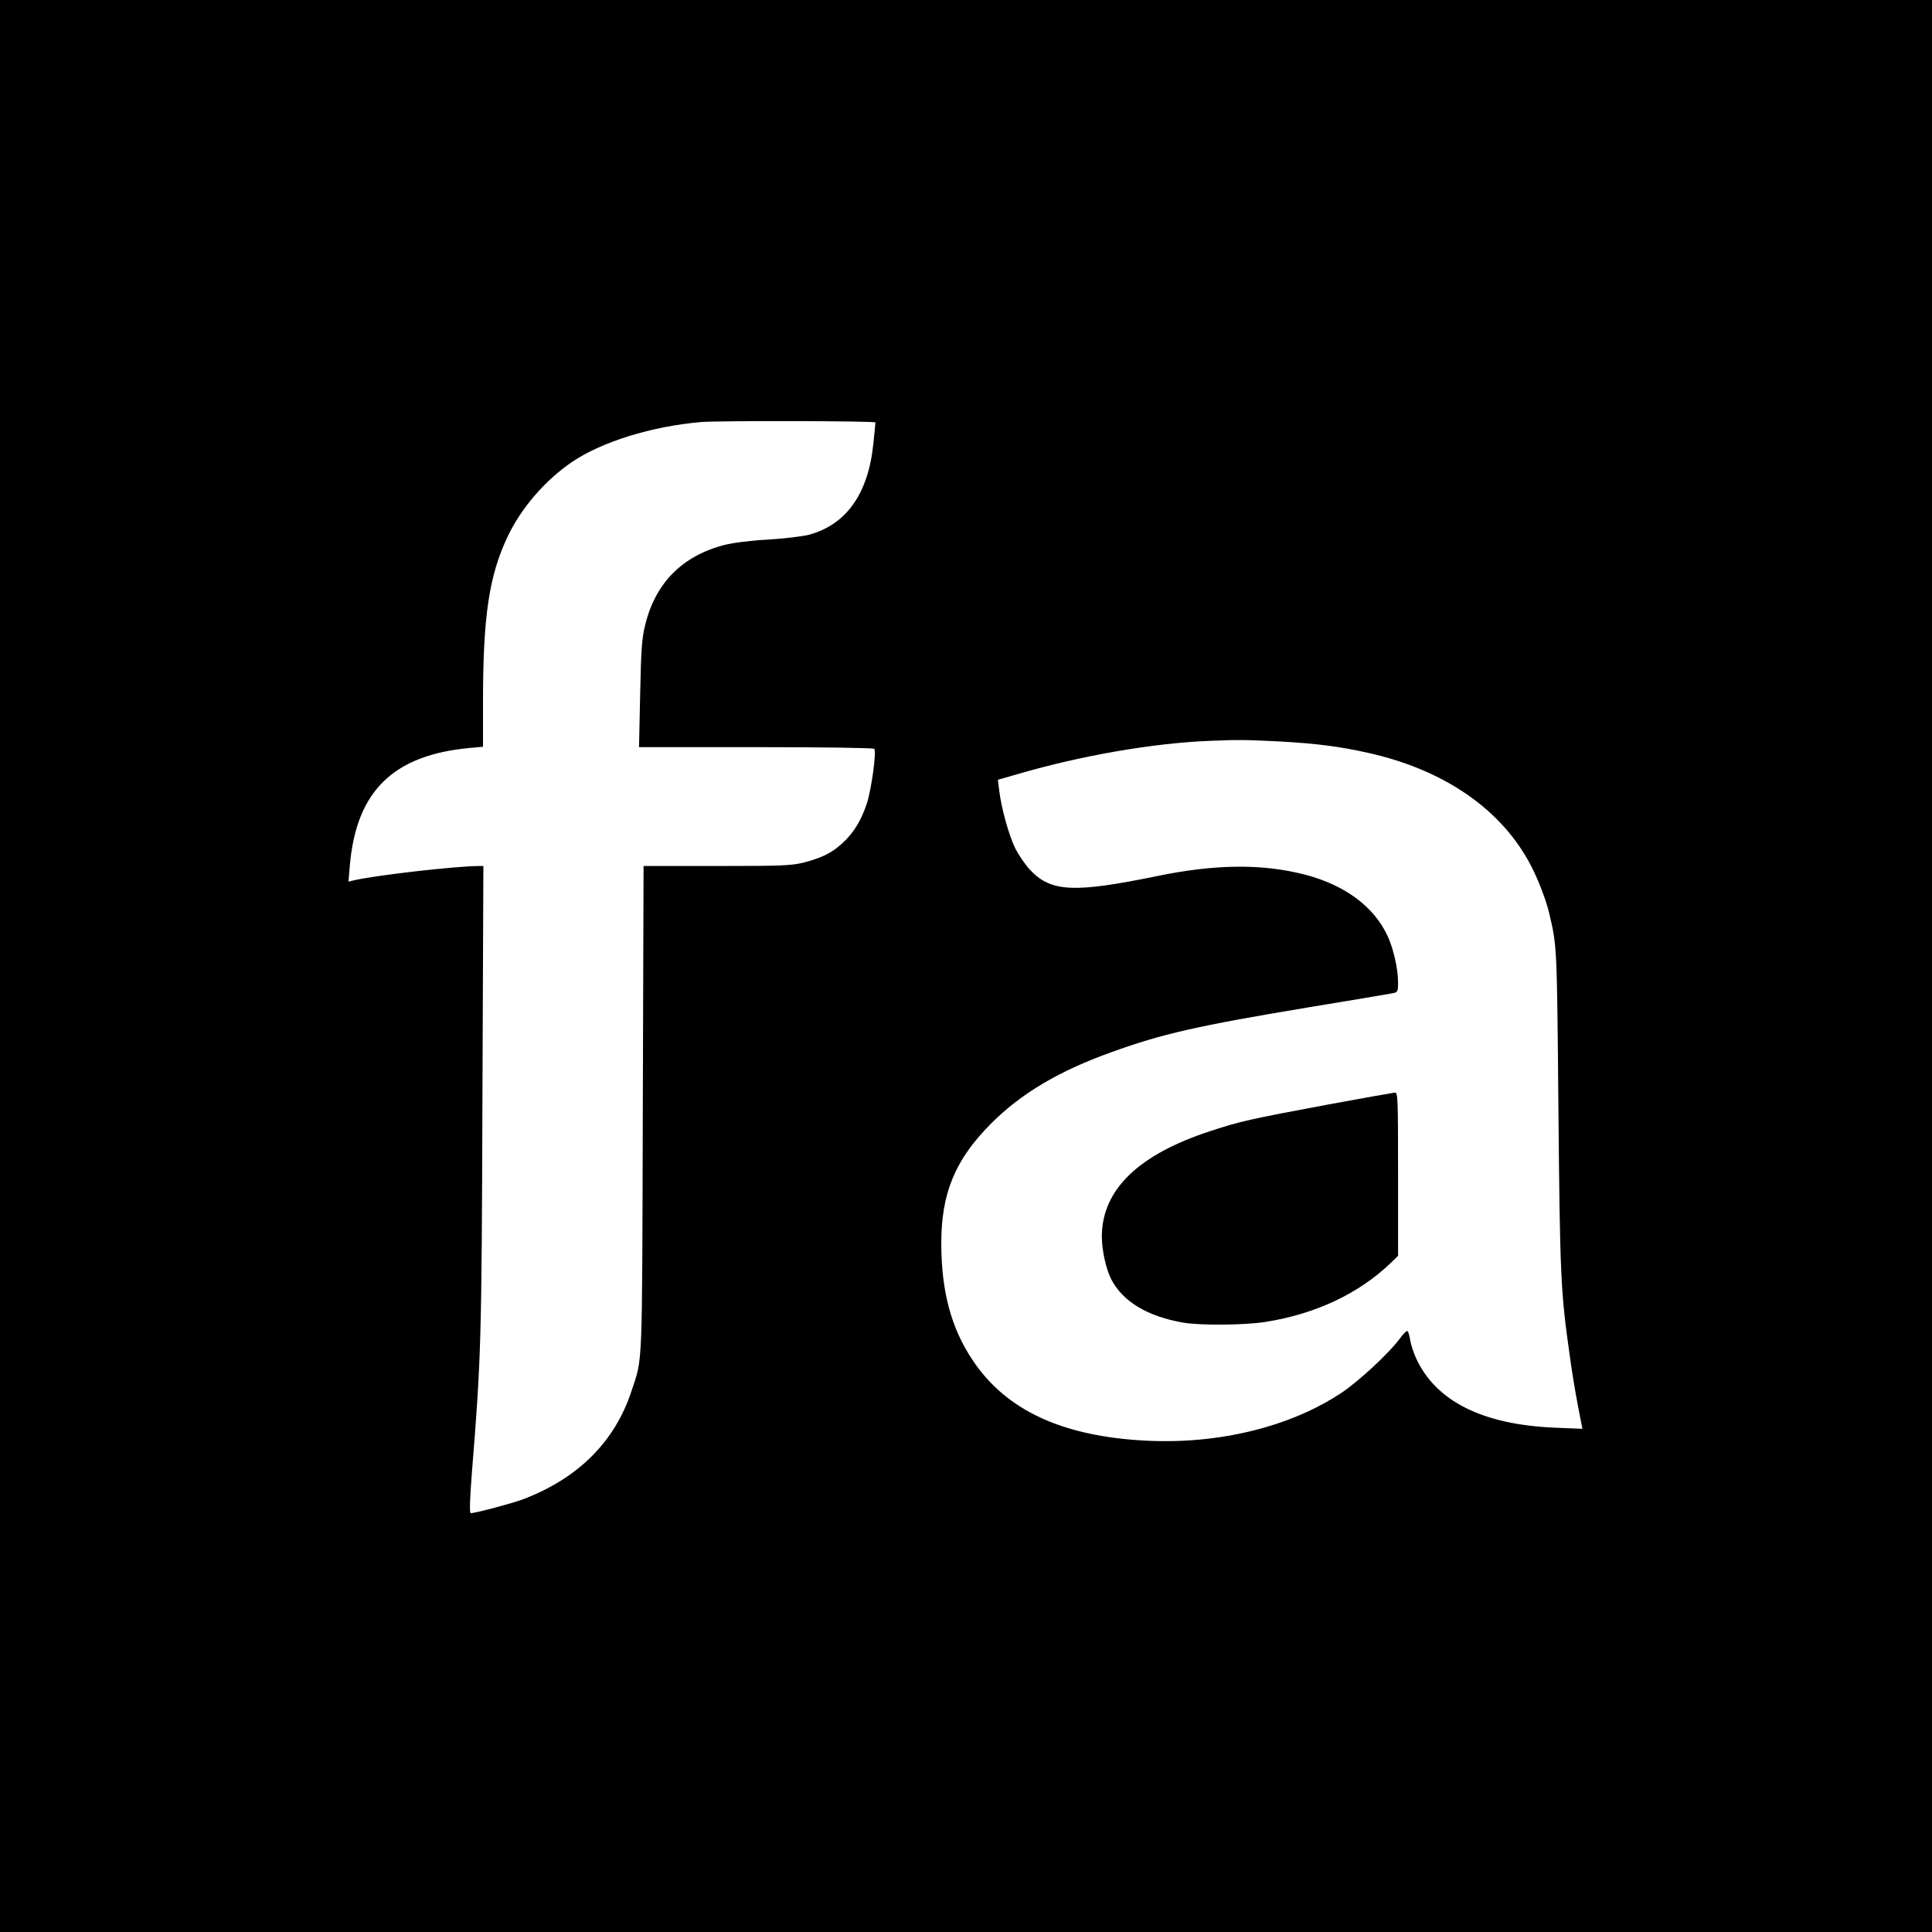
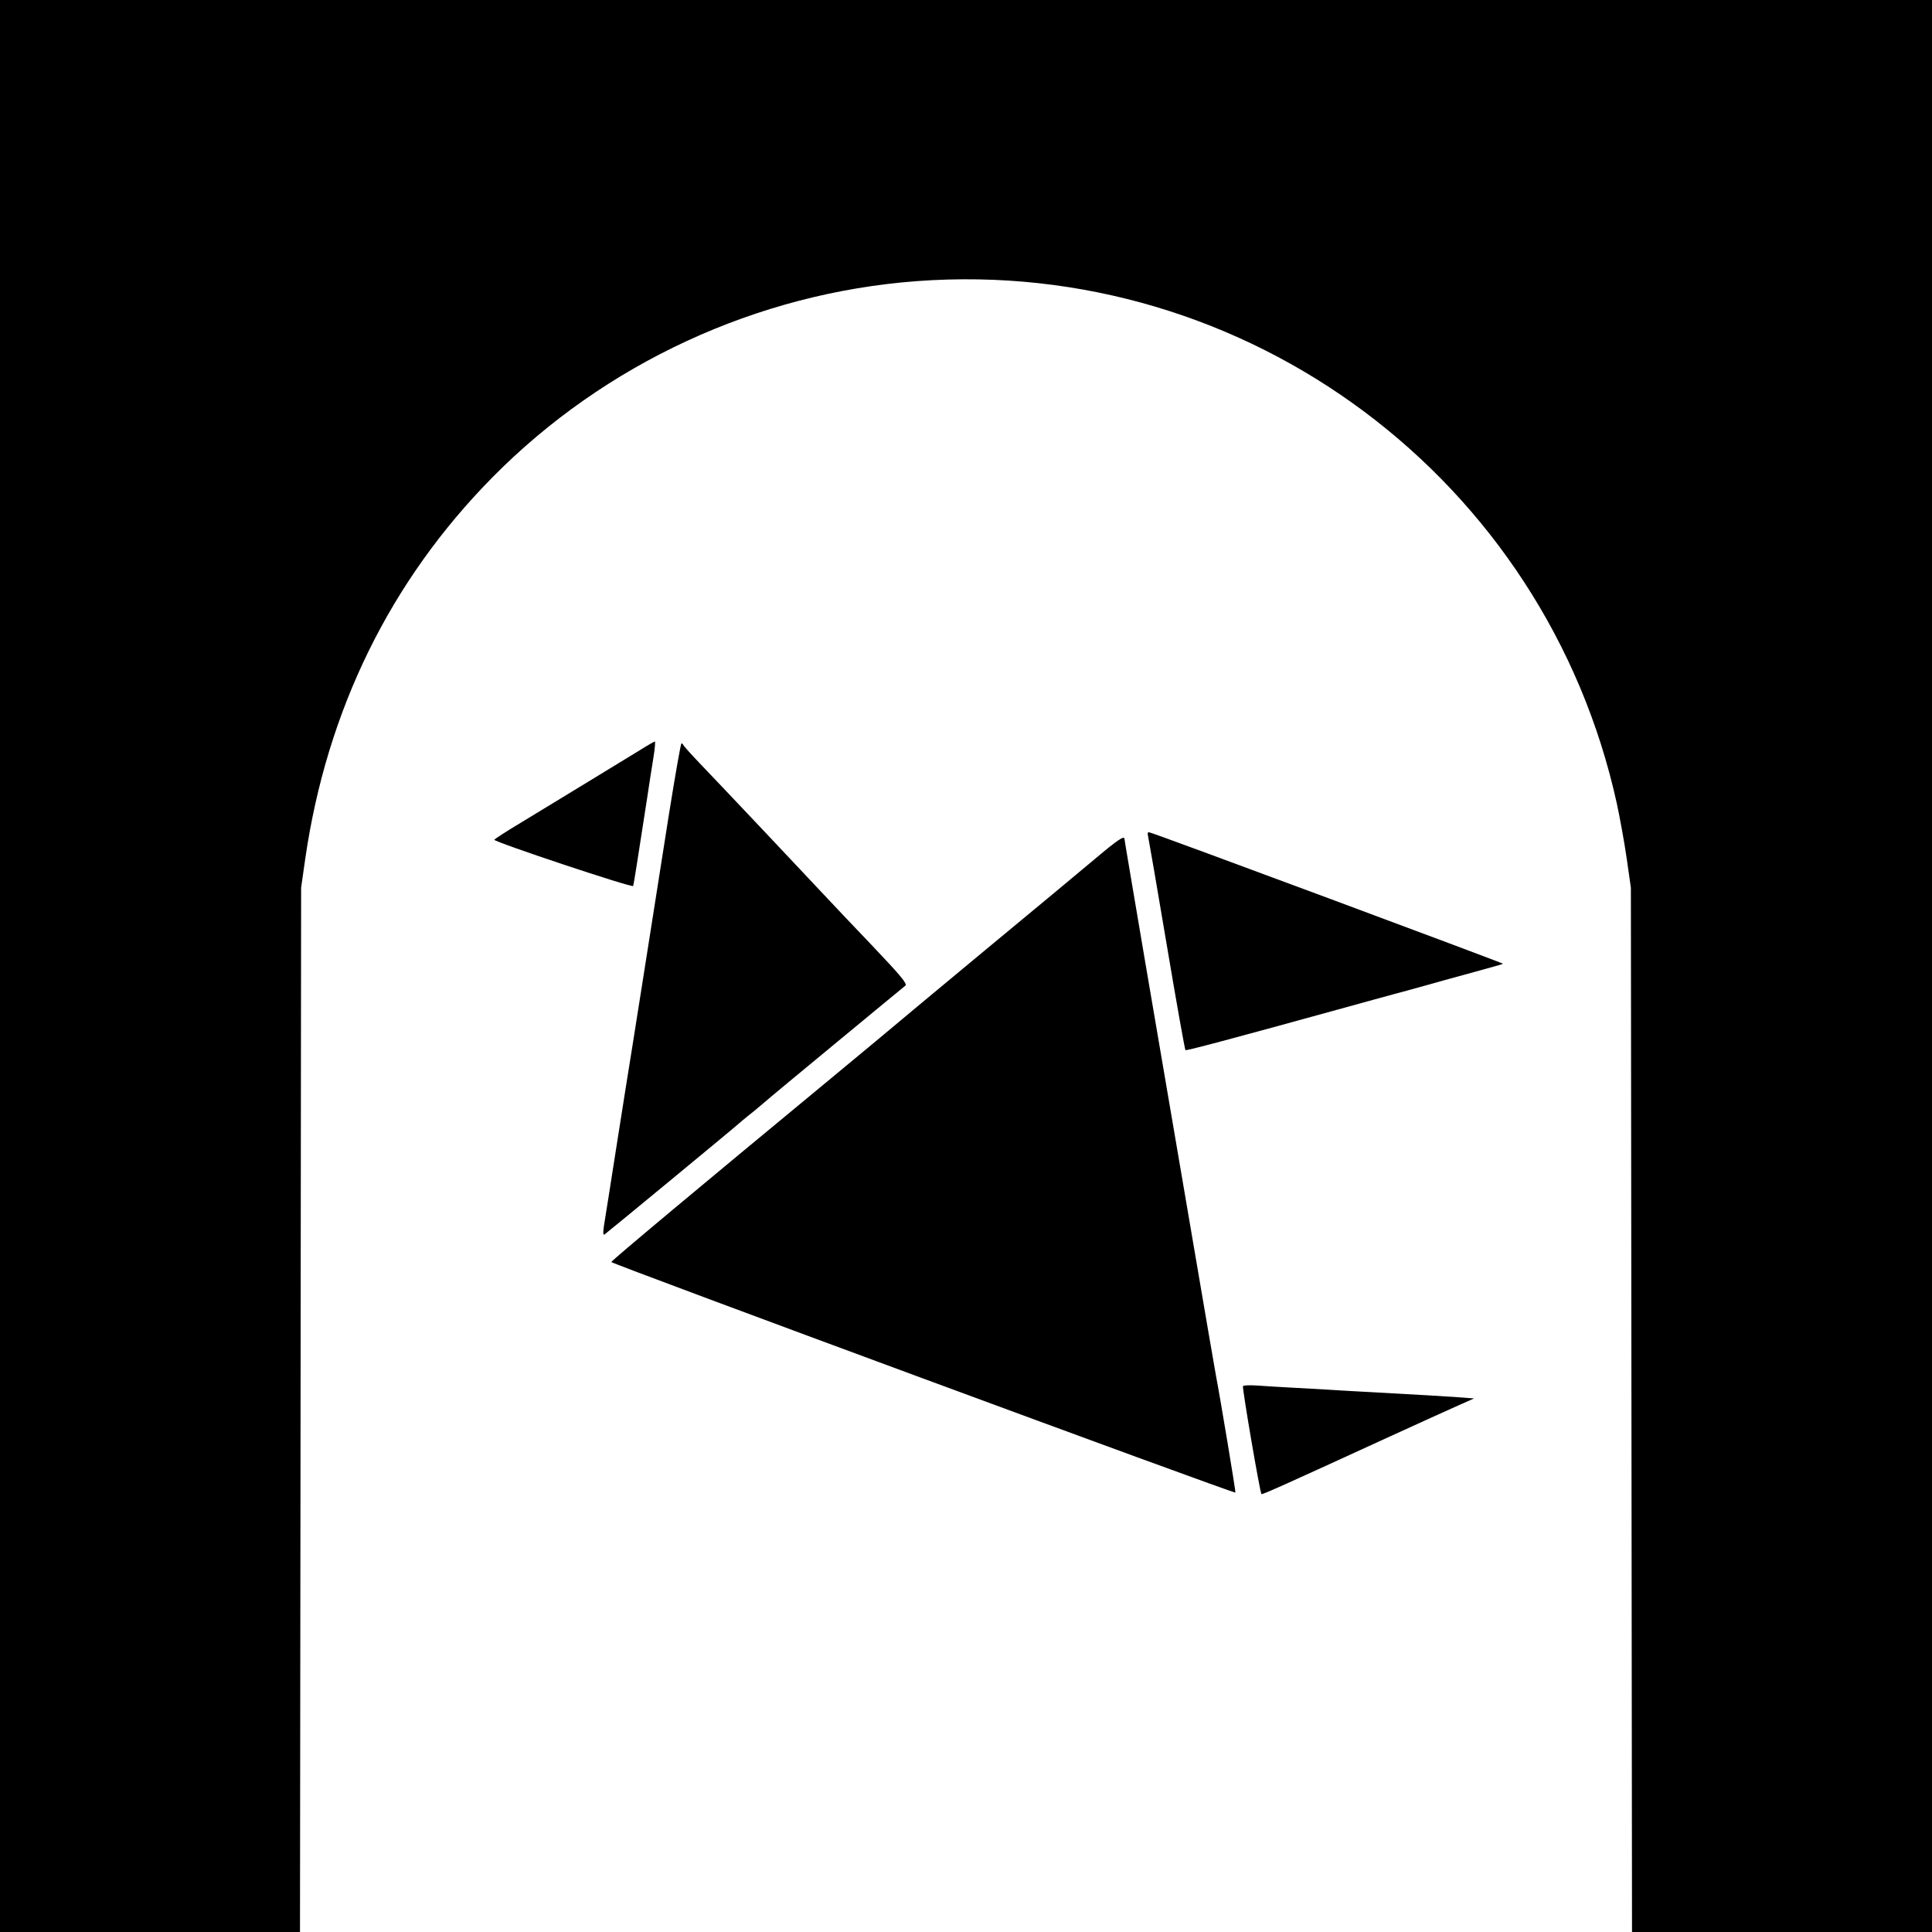
<svg xmlns="http://www.w3.org/2000/svg" version="1.0" width="1024pt" height="1024pt" viewBox="0 0 1024 1024" preserveAspectRatio="xMidYMid meet">
  <g transform="translate(0,1024) scale(0.1,-0.1)" fill="#000000" stroke="none">
-     <path d="M0 5120 l0 -5120 5120 0 5120 0 0 5120 0 5120 -5120 0 -5120 0 0 -5120z m4640 2881 c0 -5 -5 -55 -11 -112 -27 -267 -144 -431 -344 -484 -33 -8 -130 -20 -215 -25 -95 -5 -185 -17 -233 -29 -221 -58 -363 -201 -417 -422 -18 -71 -22 -128 -27 -366 l-6 -283 621 0 c359 0 623 -4 626 -9 12 -19 -16 -219 -40 -291 -30 -90 -70 -155 -129 -209 -55 -51 -108 -77 -202 -102 -69 -17 -113 -19 -464 -19 l-388 0 -4 -1287 c-4 -1401 0 -1314 -59 -1493 -88 -271 -284 -466 -577 -577 -59 -22 -251 -73 -276 -73 -7 0 -5 71 6 213 49 609 52 697 56 1985 l5 1232 -22 0 c-122 0 -559 -50 -669 -77 l-24 -6 7 84 c34 396 230 588 639 625 l67 6 0 236 c0 457 32 670 131 879 72 151 198 297 340 394 160 108 421 189 684 212 93 8 925 6 925 -2z m2145 -1691 c193 -11 313 -26 465 -60 410 -91 716 -305 869 -607 38 -75 78 -182 92 -243 42 -178 41 -169 49 -1040 8 -882 12 -969 60 -1305 10 -77 30 -196 43 -264 l24 -124 -146 6 c-383 16 -630 140 -735 367 -14 30 -28 74 -32 98 -3 23 -10 44 -14 47 -5 3 -24 -16 -43 -43 -57 -76 -215 -223 -308 -285 -270 -179 -647 -272 -1031 -253 -446 22 -745 160 -923 427 -113 169 -165 362 -166 614 -1 270 73 449 265 641 159 159 359 278 639 378 265 96 454 139 1037 236 234 38 437 73 453 76 25 5 27 9 27 57 0 71 -24 178 -55 245 -72 157 -228 272 -441 327 -228 58 -475 55 -784 -9 -440 -90 -560 -84 -671 34 -25 27 -60 78 -78 114 -34 69 -74 213 -85 307 l-7 56 108 31 c332 97 714 163 1008 175 158 7 198 6 380 -3z" />
-     <path d="M7040 4386 c-422 -79 -466 -89 -625 -141 -383 -125 -575 -312 -575 -560 0 -71 22 -170 49 -224 61 -119 192 -198 381 -231 92 -16 328 -14 440 4 263 42 490 149 658 309 l42 41 0 433 c0 406 -1 433 -17 432 -10 -1 -169 -29 -353 -63z" />
+     <path d="M0 5120 l0 -5120 795 0 795 0 3 2767 3 2768 22 154 c114 786 450 1472 992 2021 596 604 1403 977 2250 1040 1752 130 3333 -1051 3710 -2771 16 -75 40 -206 52 -290 l22 -154 3 -2767 3 -2768 795 0 795 0 0 5120 0 5120 -5120 0 -5120 0 0 -5120z" />
+     <path d="M3390 6263 c-91 -56 -433 -264 -627 -382 -79 -47 -143 -89 -143 -92 0 -12 732 -256 736 -245 3 10 20 115 74 466 10 69 25 164 33 213 8 48 11 87 8 87 -3 0 -40 -21 -81 -47z" />
+     <path d="M3546 5927 c-120 -765 -176 -1116 -195 -1237 -11 -69 -48 -298 -81 -510 -33 -212 -64 -408 -69 -437 -5 -37 -5 -50 3 -46 11 7 692 569 712 588 6 5 30 26 54 45 25 19 60 49 80 66 19 17 195 163 390 324 195 161 357 295 359 296 11 10 -28 56 -179 215 -91 95 -199 209 -240 253 -77 82 -170 181 -321 341 -200 212 -269 284 -349 368 -47 49 -86 93 -88 98 -2 5 -7 9 -10 9 -4 0 -33 -168 -66 -373z" />
+     <path d="M6085 5808 c3 -13 48 -272 99 -576 51 -304 96 -555 99 -558 4 -4 231 56 847 226 102 28 217 60 255 70 39 10 162 44 275 76 113 31 227 62 254 70 26 7 50 14 52 16 3 3 -1840 689 -1873 696 -10 3 -12 -3 -8 -20z" />
+     <path d="M5810 5693 c-69 -58 -332 -277 -585 -486 -253 -210 -462 -384 -465 -387 -3 -3 -176 -147 -385 -320 -639 -528 -1135 -942 -1135 -949 0 -9 3305 -1230 3308 -1222 2 6 -79 494 -103 619 -3 15 -64 369 -135 787 -71 418 -179 1050 -240 1405 -60 355 -110 648 -110 653 0 20 -36 -4 -150 -100z" />
+     <path d="M6588 2893 c-5 -8 90 -565 98 -572 4 -4 133 54 669 300 165 75 335 153 379 172 l79 35 -79 6 c-70 5 -185 12 -534 31 -52 3 -129 7 -170 10 -41 2 -122 7 -180 10 -58 3 -139 8 -181 11 -43 3 -79 2 -81 -3z" />
  </g>
</svg>
